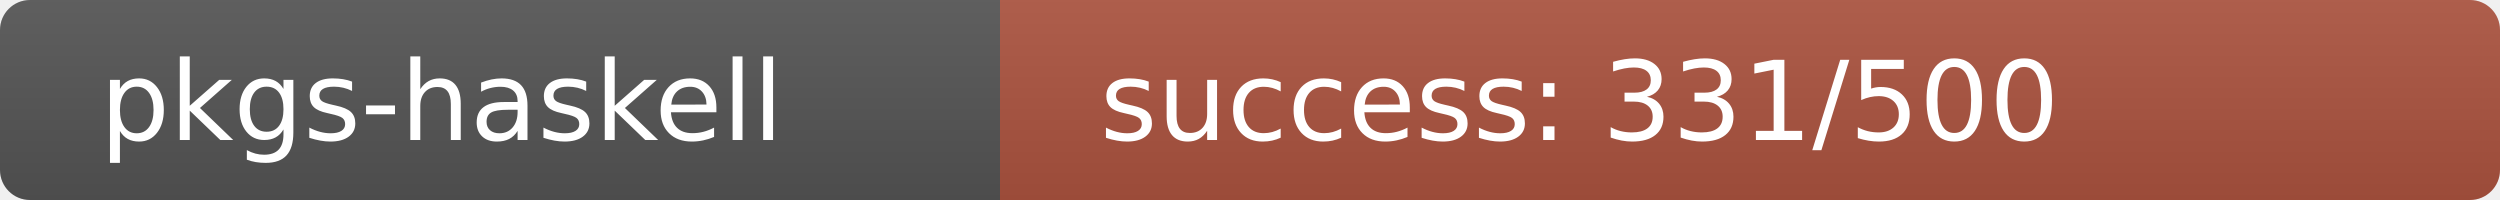
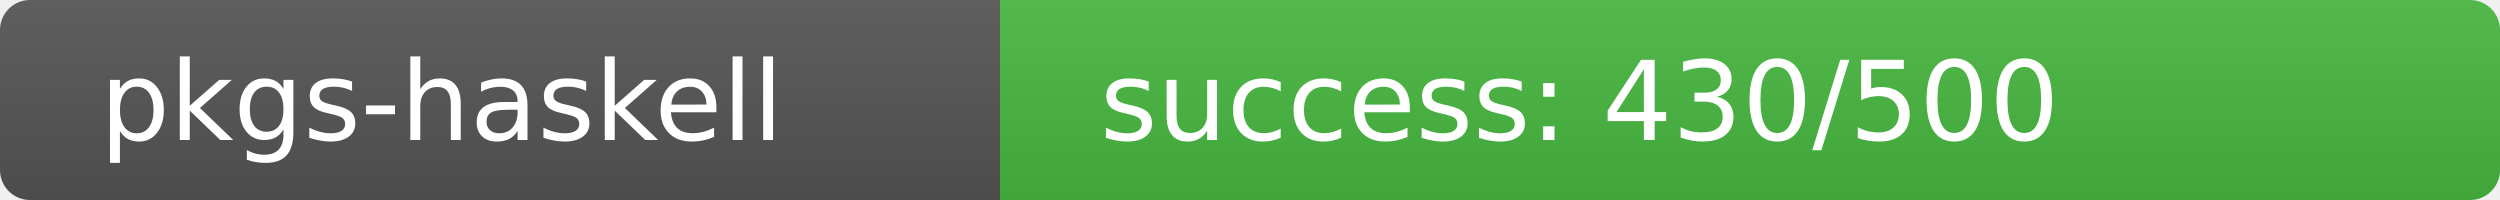
<svg xmlns="http://www.w3.org/2000/svg" width="250" height="20" role="img">
  <linearGradient id="s" x2="0" y2="100%">
    <stop offset="0" stop-color="#bbb" stop-opacity=".1" />
    <stop offset="1" stop-opacity=".1" />
  </linearGradient>
  <clipPath id="r">
    <rect width="250" height="20" rx="3" fill="#fff" />
  </clipPath>
  <g clip-path="url(#r)">
    <rect width="100" height="20" fill="#555" />
-     <rect x="100" width="150" height="20" fill="rgb(173,83,64)" />
+     <rect x="100" width="150" height="20" fill="rgb(71,185,64)" />
    <rect width="250" height="20" fill="url(#s)" />
  </g>
  <g fill="#fff" text-anchor="start" font-family="Verdana,Geneva,DejaVu Sans,sans-serif" text-rendering="geometricPrecision" font-size="110">
    <text x="100" y="140" transform="scale(.1)" fill="#fff">pkgs-haskell</text>
-     <text x="1100" y="140" transform="scale(.1)" fill="#fff">success: 331/500</text>
+     <text x="1100" y="140" transform="scale(.1)" fill="#fff">success: 430/500</text>
  </g>
</svg>
